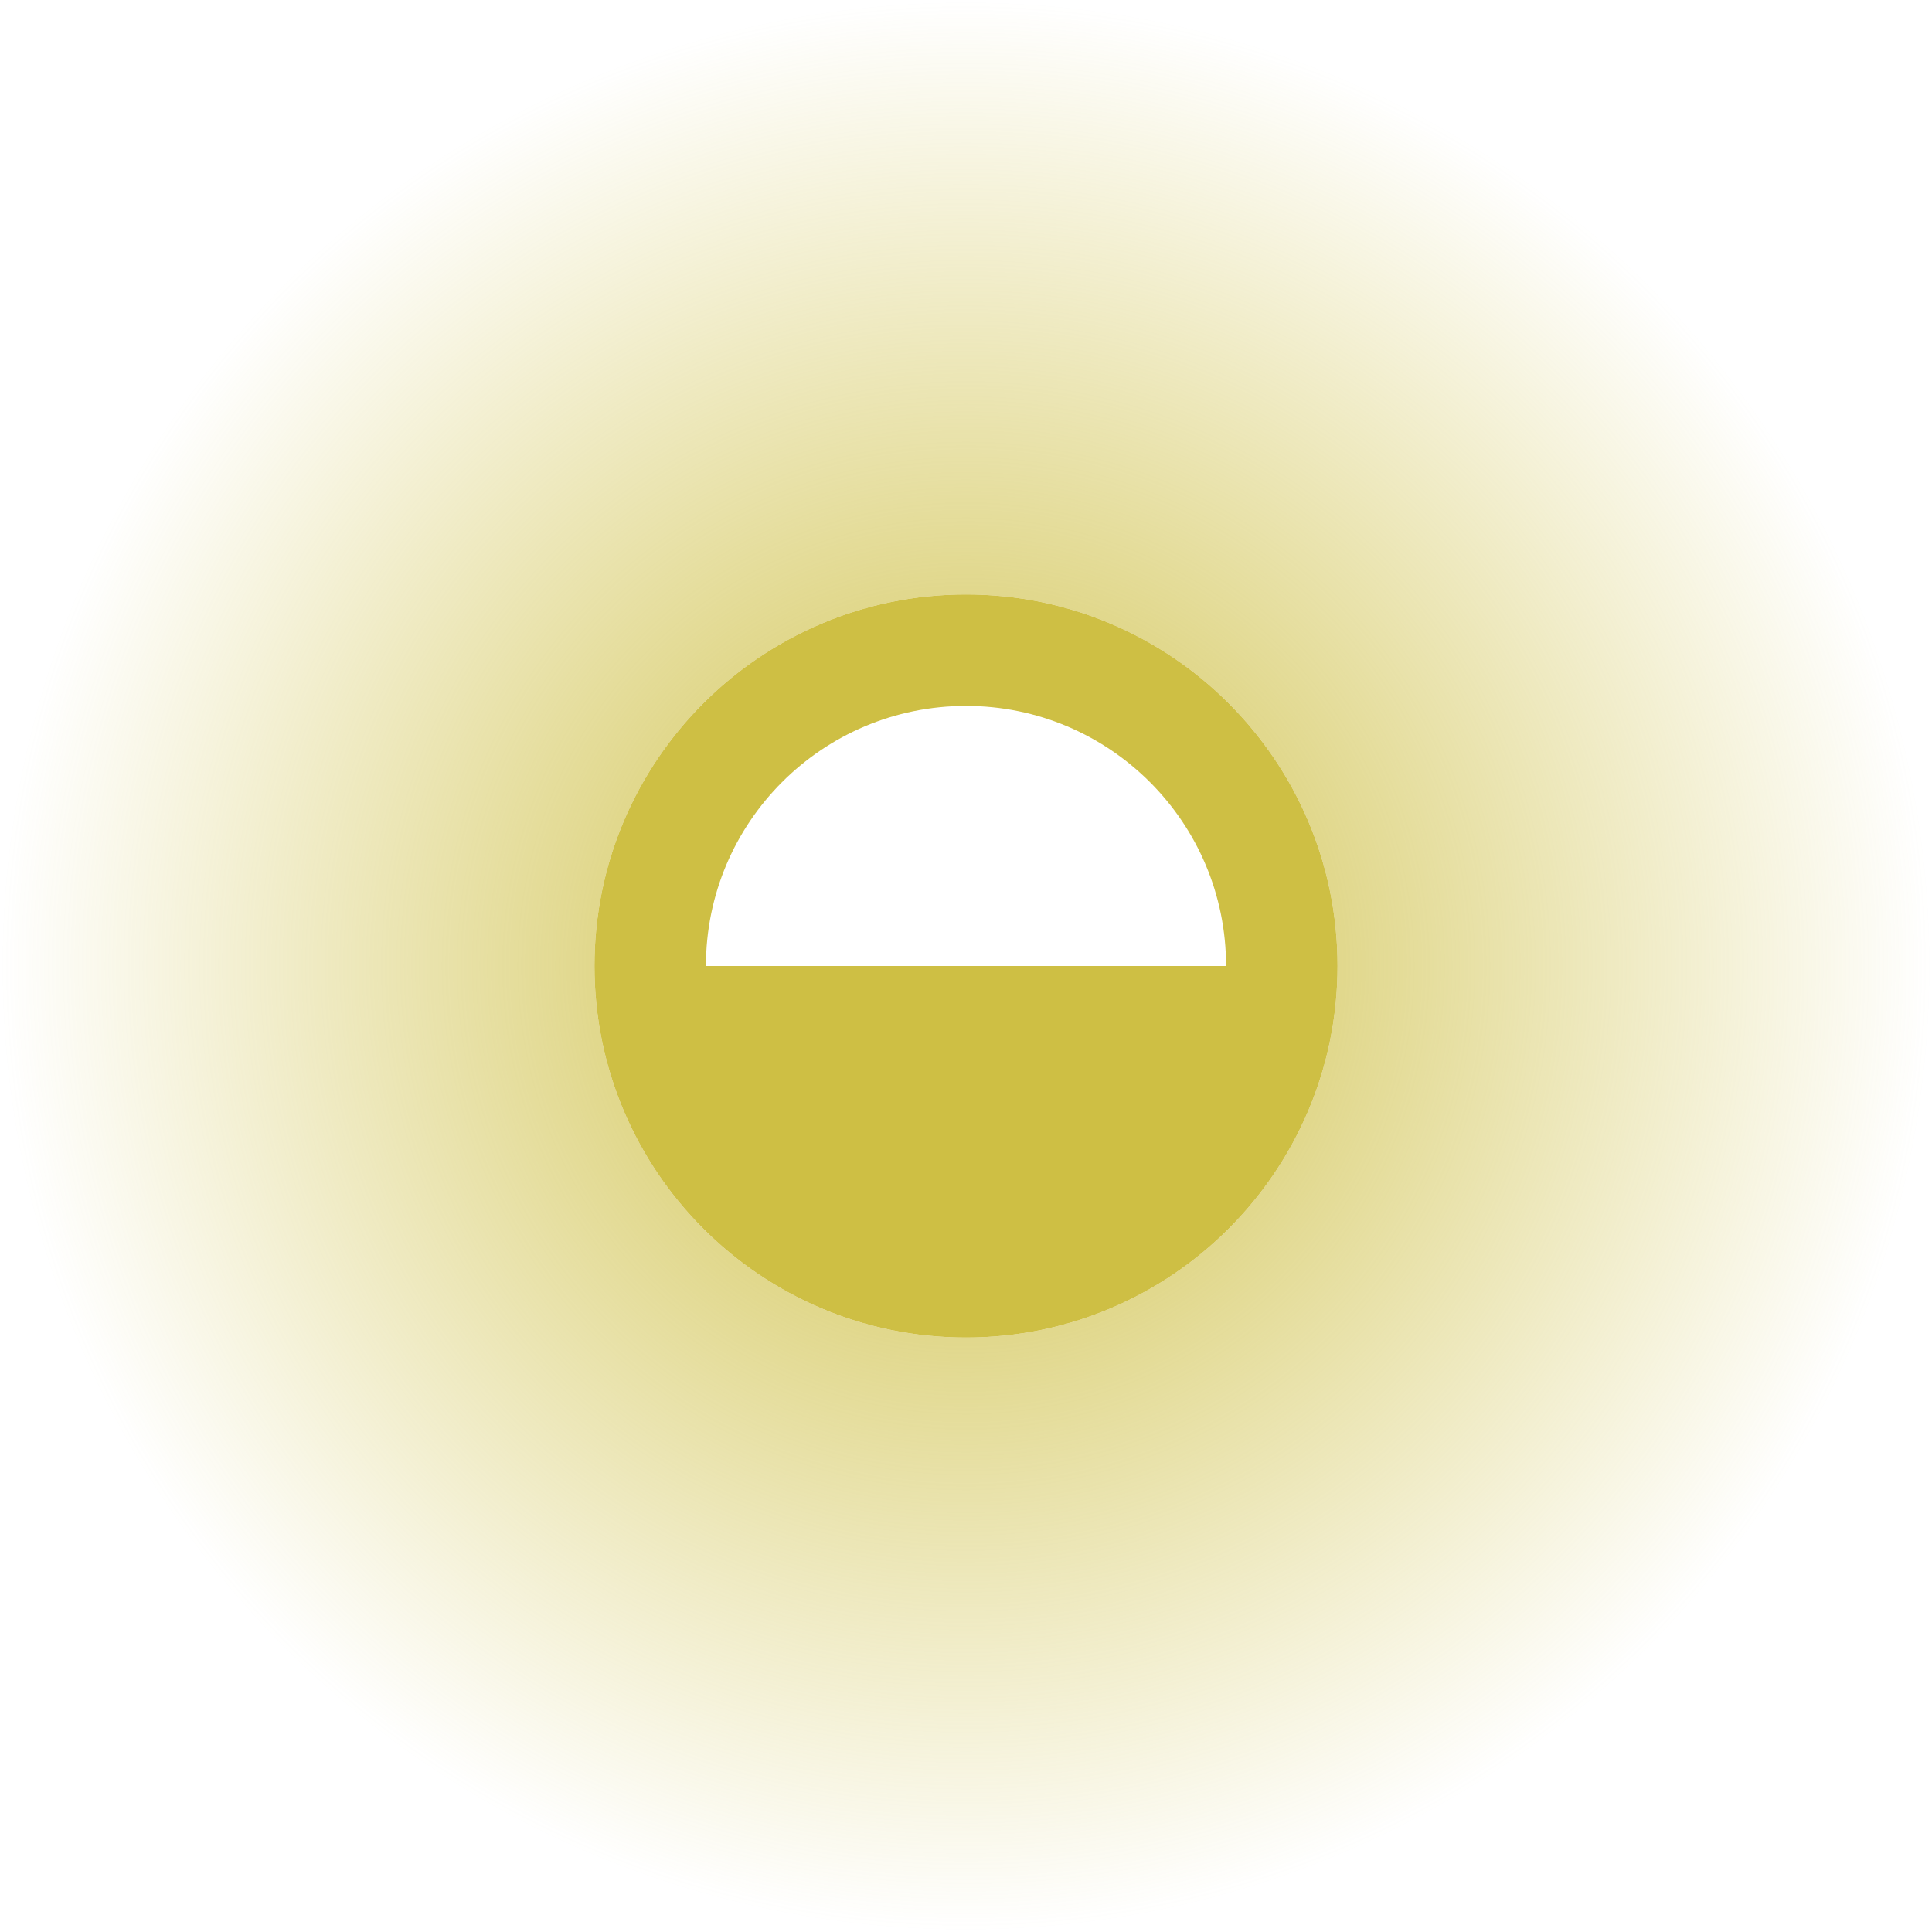
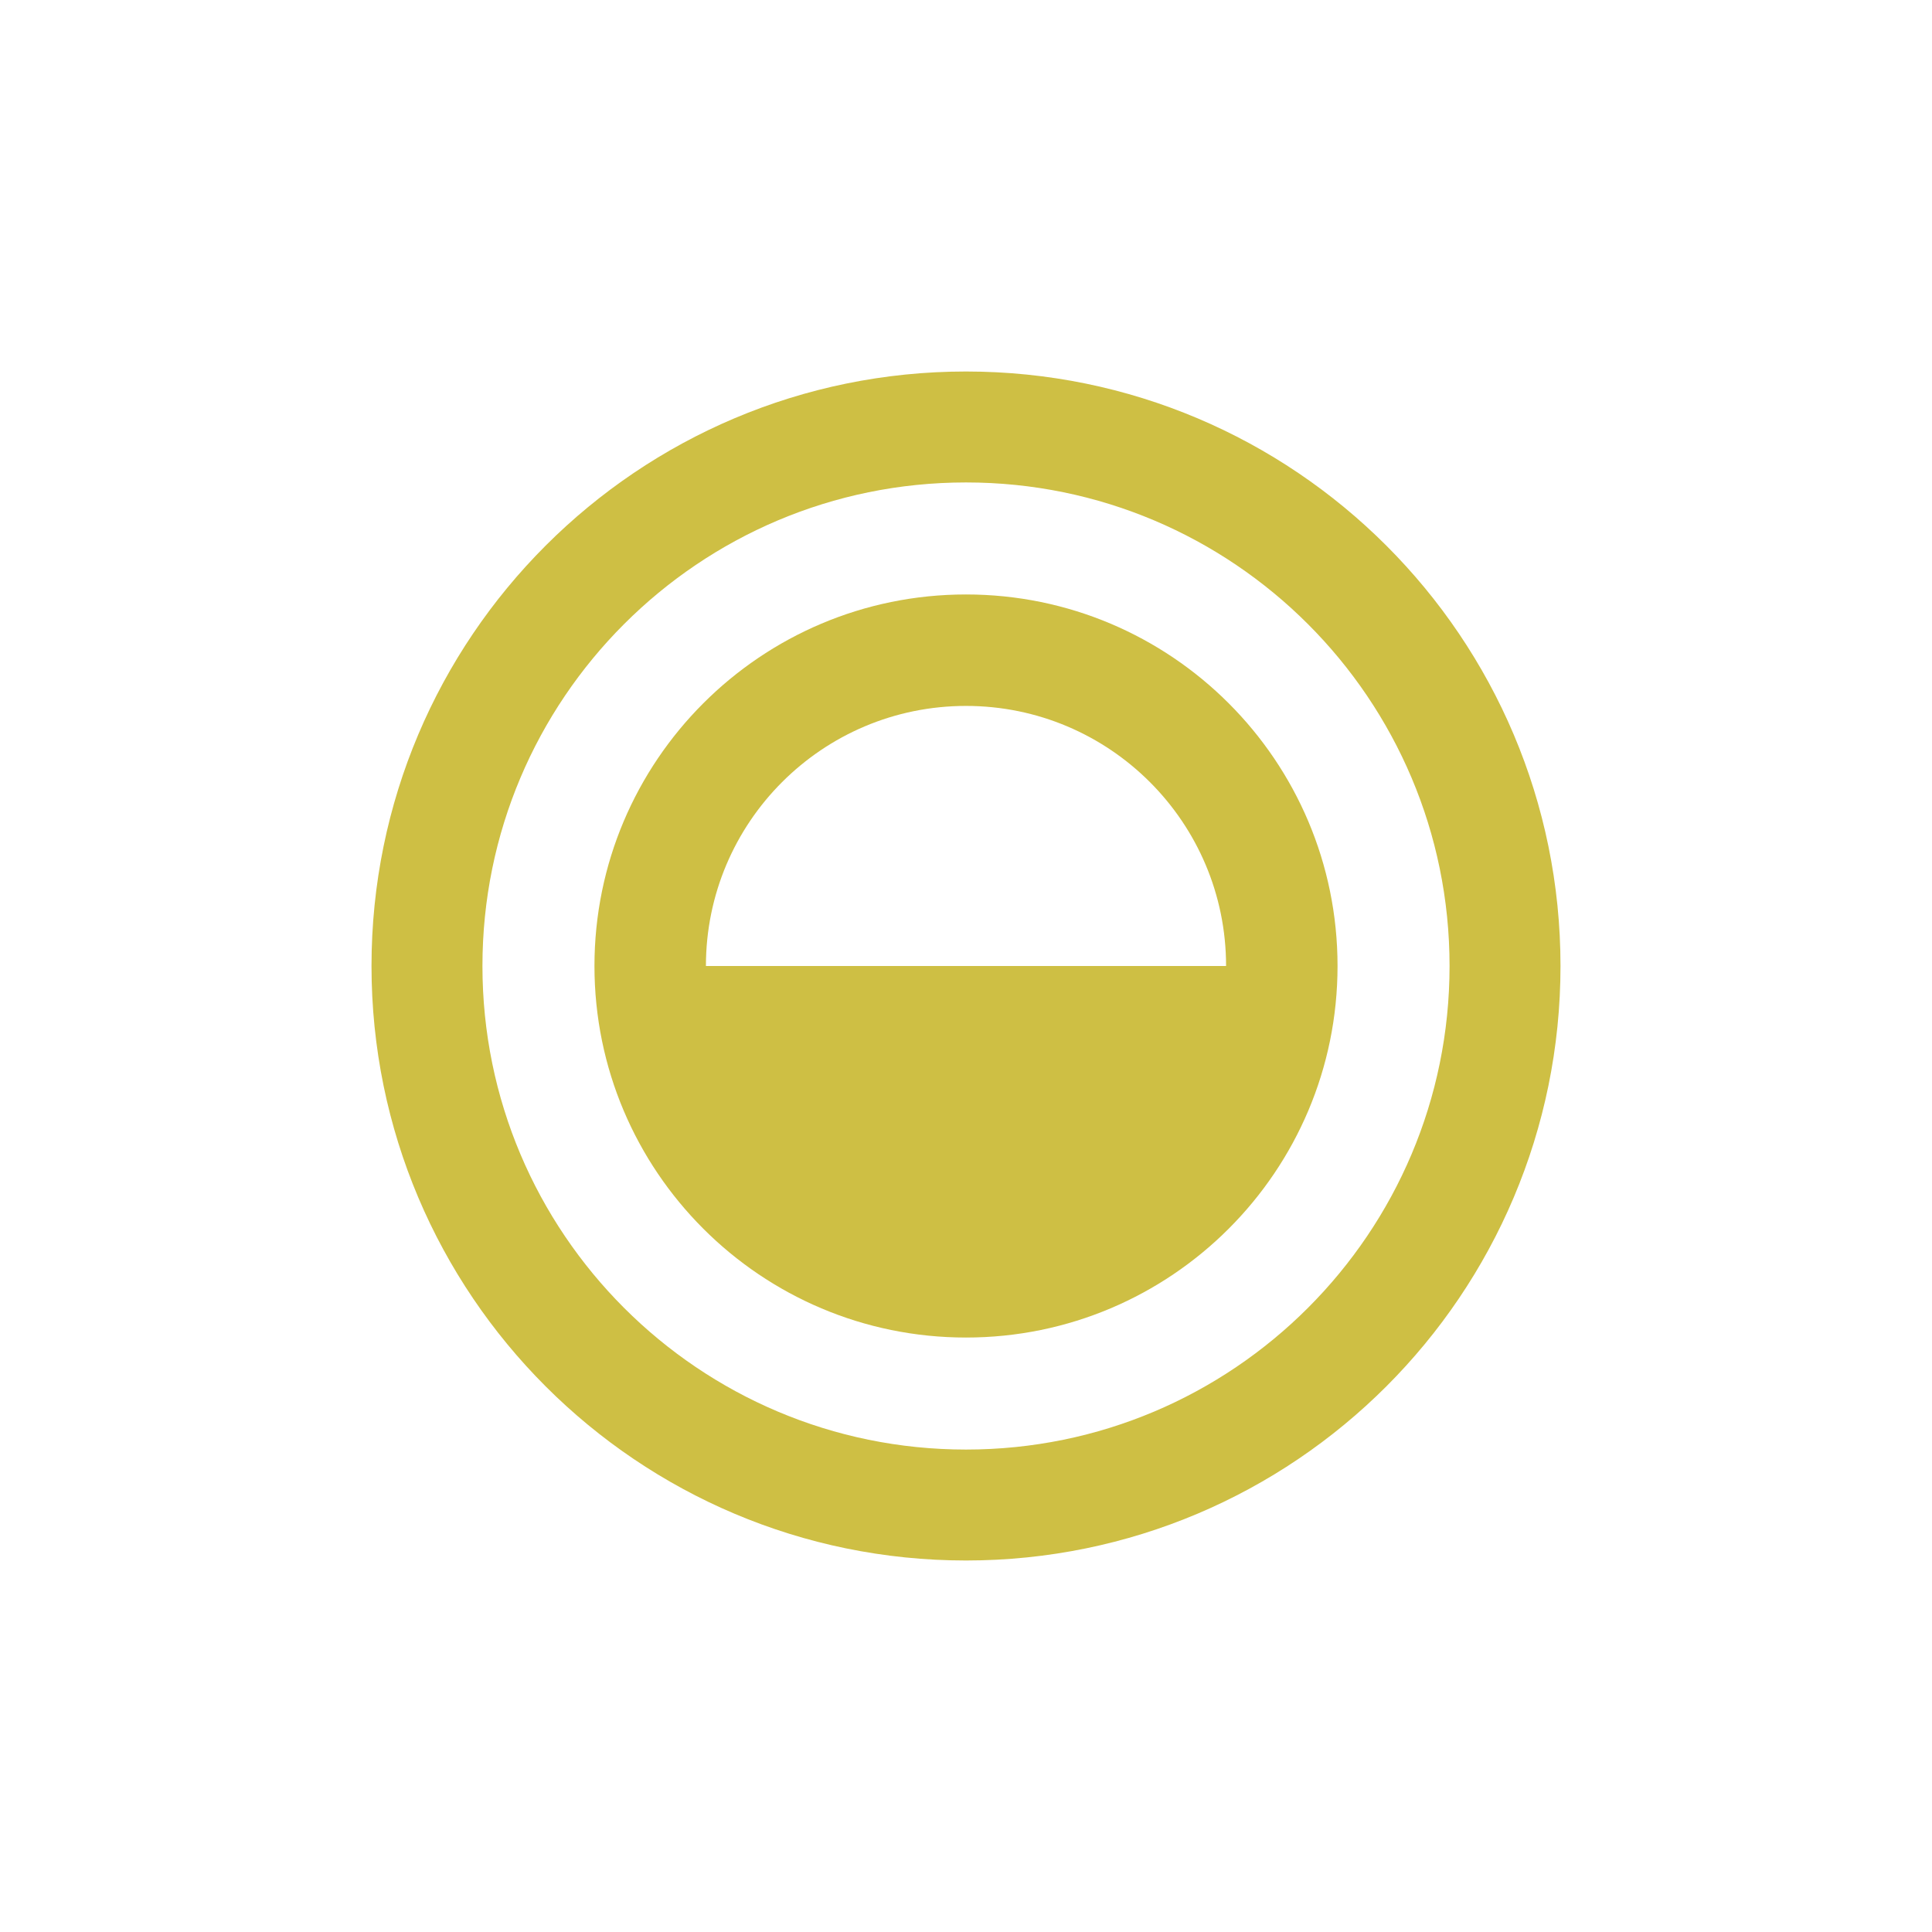
- <svg xmlns="http://www.w3.org/2000/svg" xmlns:xlink="http://www.w3.org/1999/xlink" version="1.1" width="26" height="26" id="svg2">
-   <defs id="defs4">
-     <linearGradient id="linearGradient3774">
-       <stop style="stop-color:#cebf44;stop-opacity:1;" offset="0" id="stop3776" />
-       <stop style="stop-color:#cebf44;stop-opacity:0;" offset="1" id="stop3778" />
-     </linearGradient>
-     <filter x="-0.36" y="-0.36" width="1.72" height="1.72" color-interpolation-filters="sRGB" id="filter3931">
-       <feGaussianBlur id="feGaussianBlur3933" stdDeviation="1.5" />
-     </filter>
-     <radialGradient xlink:href="#linearGradient3774" id="radialGradient3780" cx="13" cy="13" fx="13" fy="13" r="13" gradientUnits="userSpaceOnUse" />
-   </defs>
-   <g transform="translate(0,-1026.362)" id="layer1" />
-   <path style="fill:#cebf44;fill-opacity:1;fill-rule:nonzero;stroke:none" d="m 13,8 c -2.761,0 -5,2.239 -5,5 0,2.761 2.239,5 5,5 2.761,0 5,-2.239 5,-5 0,-2.761 -2.239,-5 -5,-5 z m 0,1.5 c 1.933,0 3.5,1.567 3.5,3.5 l -7,0 c 0,-1.933 1.567,-3.5 3.5,-3.5 z" id="path3007" />
-   <path style="fill:url(#radialGradient3780);fill-opacity:1;fill-rule:nonzero;stroke:none" d="M 13 0 C 5.82 -2.3684758e-15 0 5.82 0 13 C -1.1842379e-15 20.18 5.82 26 13 26 C 20.18 26 26 20.18 26 13 C 26 5.82 20.18 -3.5527137e-15 13 0 z M 13 8 C 15.761 8 18 10.239 18 13 C 18 15.761 15.761 18 13 18 C 10.239 18 8 15.761 8 13 C 8 10.239 10.239 8 13 8 z " id="path2985" />
+ <svg xmlns="http://www.w3.org/2000/svg" width="26" height="26">
+   <path d="M 13 8 C 10.239 8 8 10.239 8 13 C 8 15.761 10.239 18 13 18 C 15.761 18 18 15.761 18 13 C 18 10.239 15.761 8 13 8 z M 13 9.5 C 14.933 9.5 16.5 11.067 16.5 13 L 9.5 13 C 9.5 11.067 11.067 9.5 13 9.5 z " fill="#cebf44" />
+   <path d="m 20.254,13 c 0,4.006 -3.248,7.254 -7.254,7.254 -4.006,0 -7.254,-3.248 -7.254,-7.254 0,-4.006 3.248,-7.254 7.254,-7.254 4.006,0 7.254,3.248 7.254,7.254 l 0,0 z" fill="none" stroke="#cebf44" stroke-width="1.493" />
</svg>
